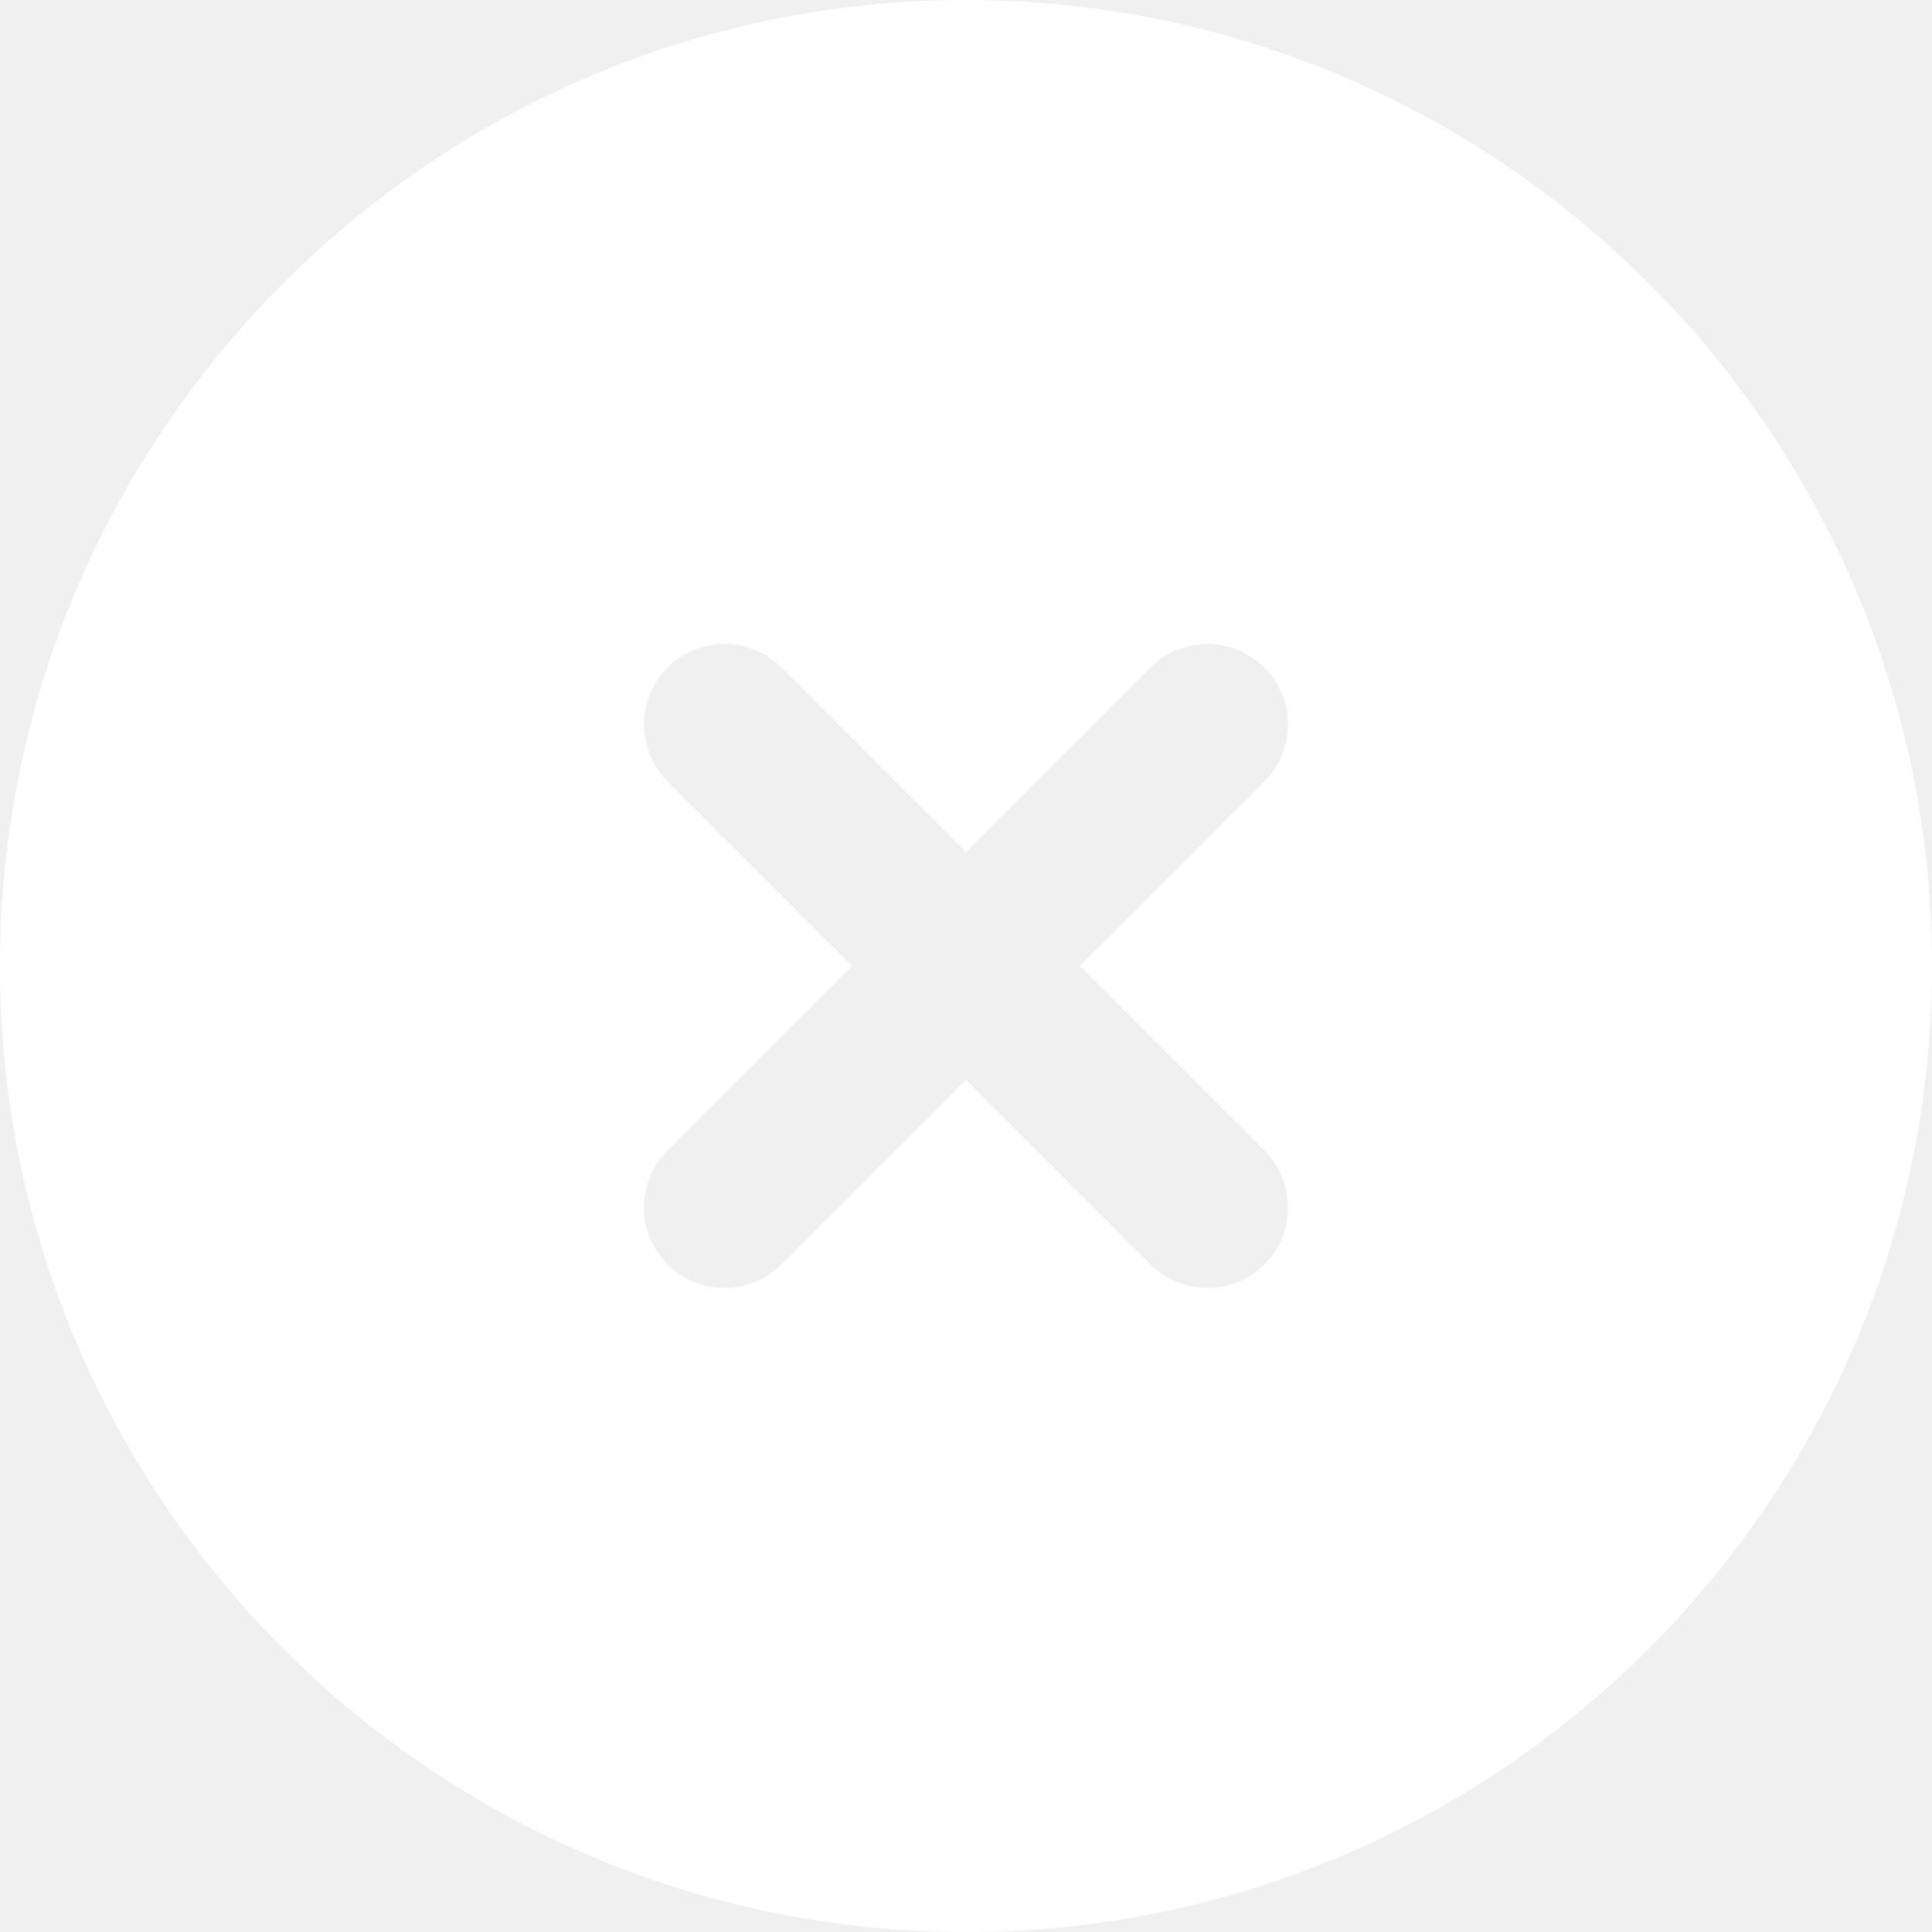
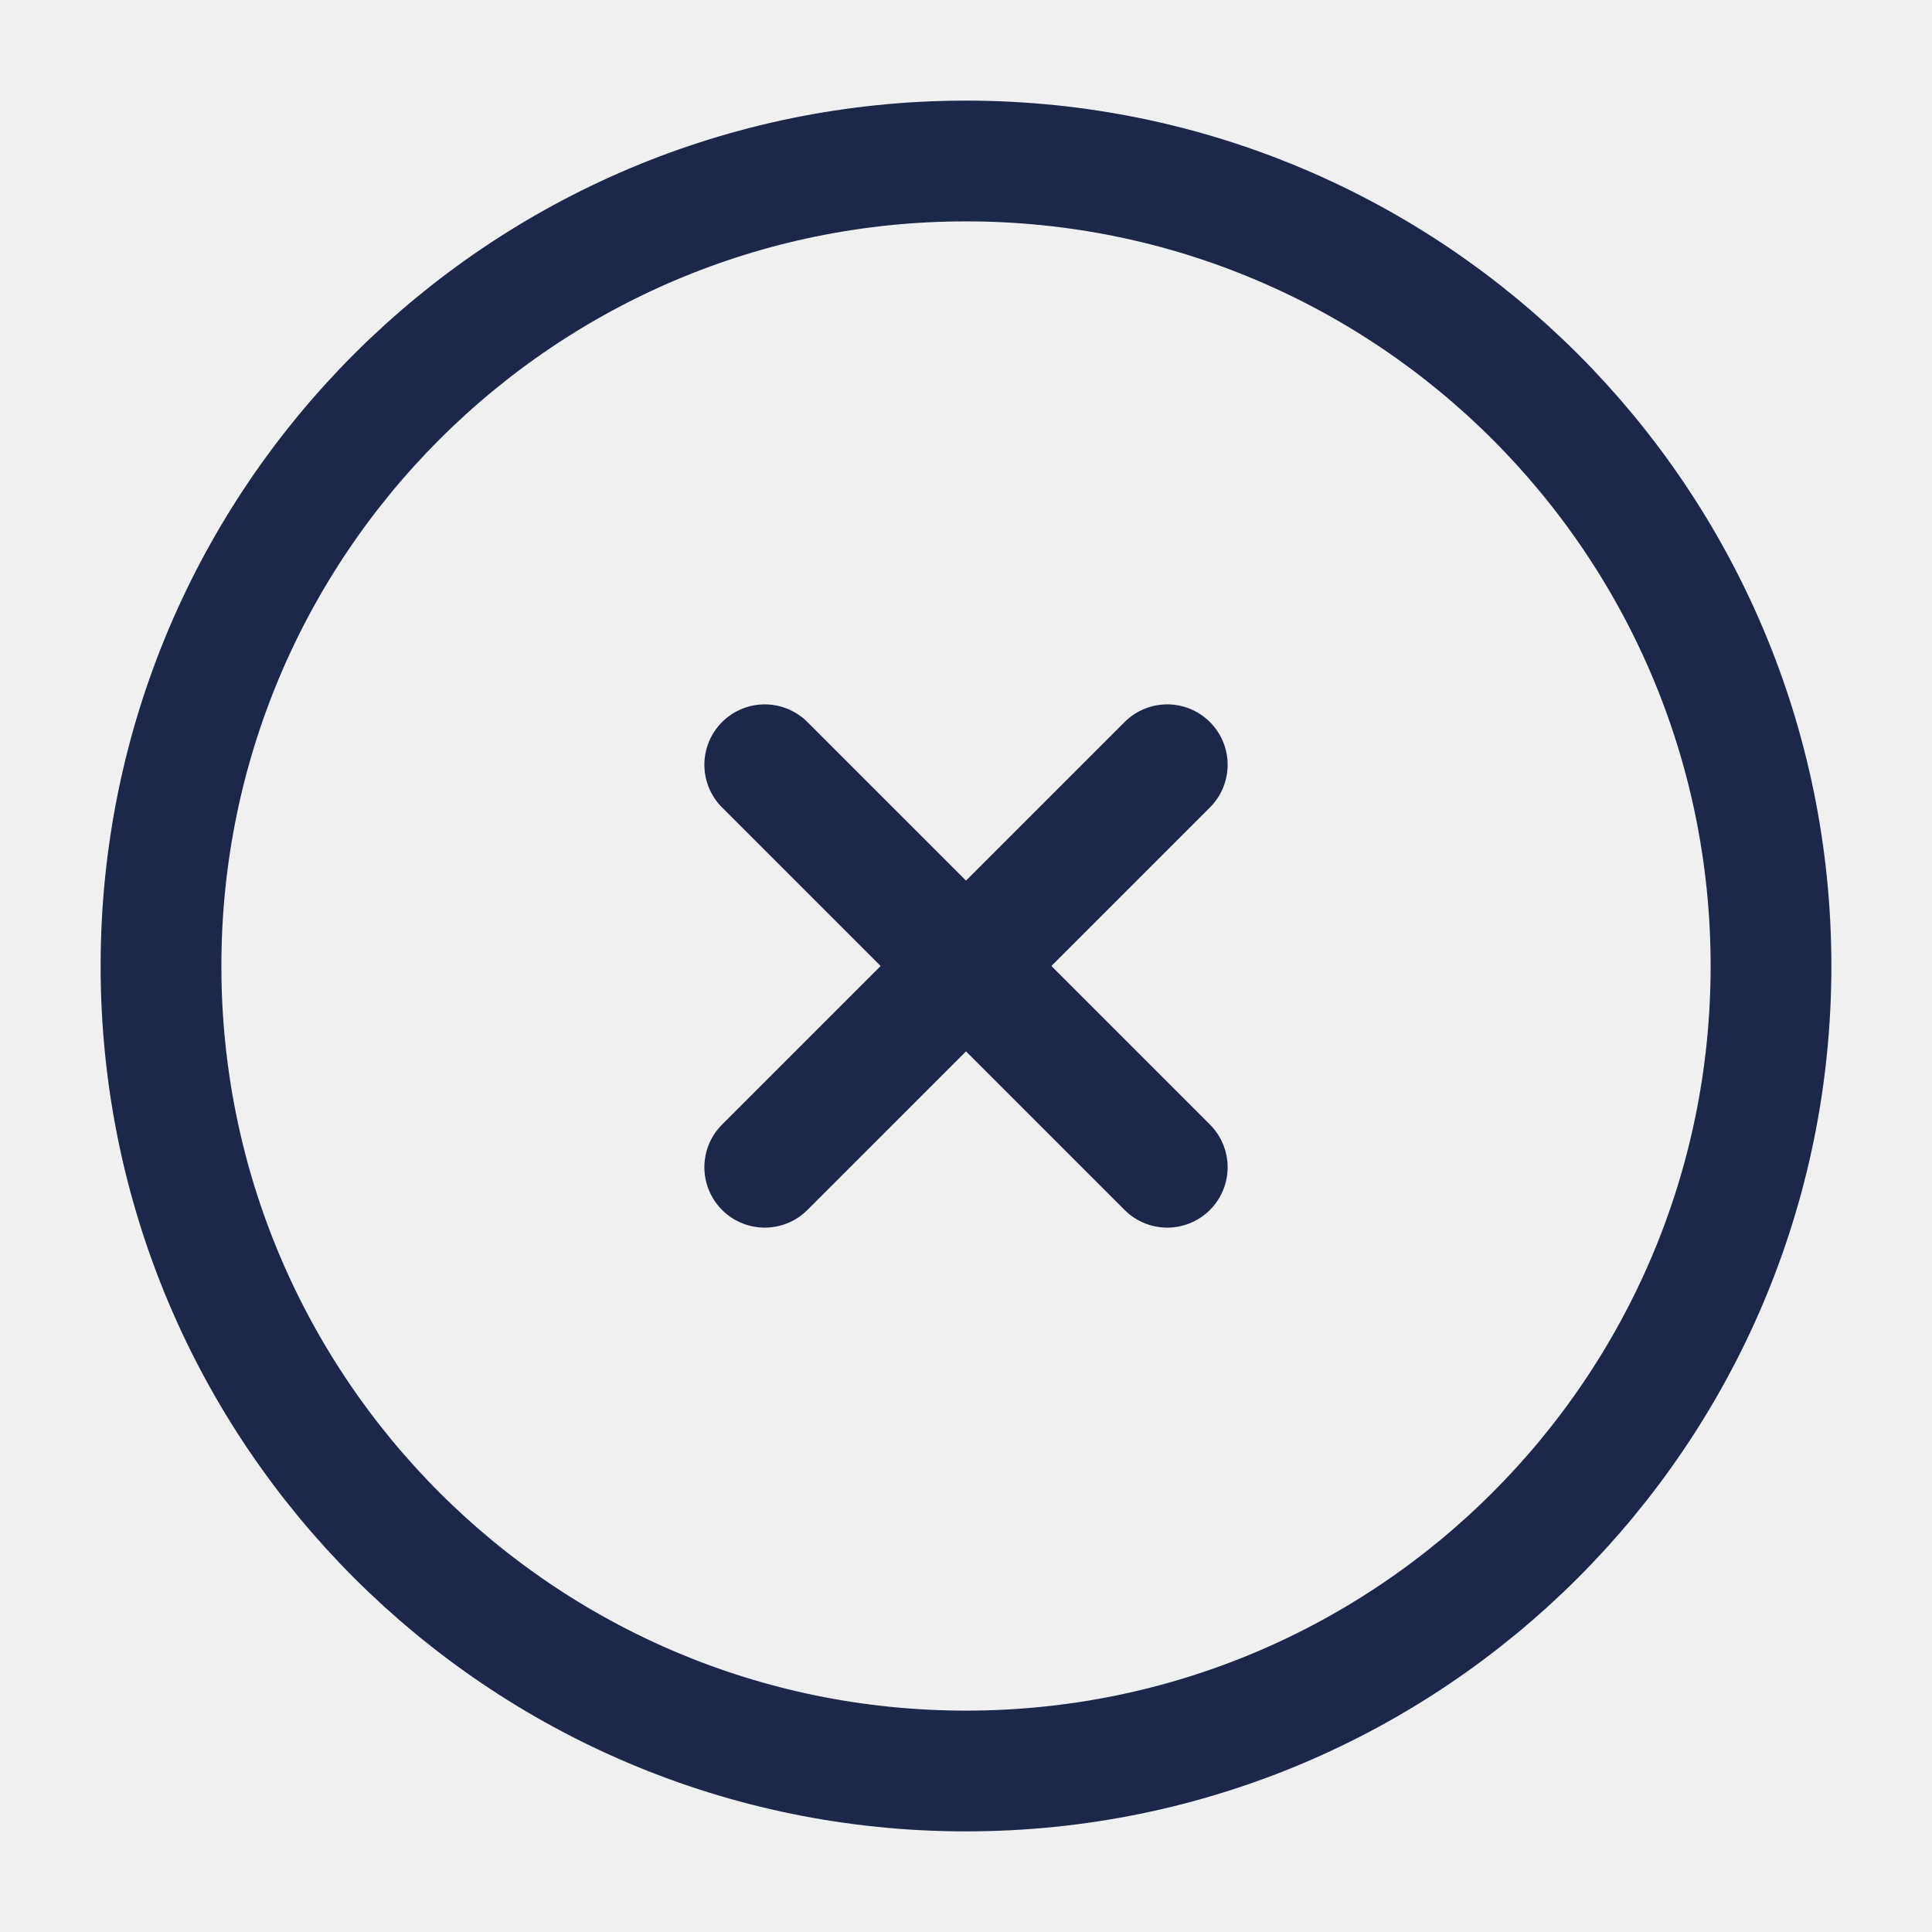
<svg xmlns="http://www.w3.org/2000/svg" width="24" height="24" viewBox="0 0 24 24" fill="none">
-   <g clip-path="url(#clip0_6_1444)">
-     <path d="M12 0C5.383 0 0 5.383 0 12C0 18.617 5.383 24 12 24C18.617 24 24 18.617 24 12C24 5.383 18.617 0 12 0ZM15.707 14.293C16.098 14.684 16.098 15.316 15.707 15.707C15.512 15.902 15.256 16 15 16C14.744 16 14.488 15.902 14.293 15.707L12 13.414L9.707 15.707C9.512 15.902 9.256 16 9 16C8.744 16 8.488 15.902 8.293 15.707C7.902 15.316 7.902 14.684 8.293 14.293L10.586 12L8.293 9.707C7.902 9.316 7.902 8.684 8.293 8.293C8.684 7.902 9.316 7.902 9.707 8.293L12 10.586L14.293 8.293C14.684 7.902 15.316 7.902 15.707 8.293C16.098 8.684 16.098 9.316 15.707 9.707L13.414 12L15.707 14.293Z" fill="white" />
-   </g>
-   <defs>
-     <clipPath id="clip0_6_1444">
-       <rect width="24" height="24" fill="white" />
-     </clipPath>
-   </defs>
+   <circle cx="12" cy="12" r="10" stroke="#1C274C" stroke-width="1.5" />
+   <path d="M14.5 9.5L9.5 14.5M9.5 9.5L14.5 14.5" stroke="#1C274C" stroke-width="1.5" stroke-linecap="round" />
</svg>
